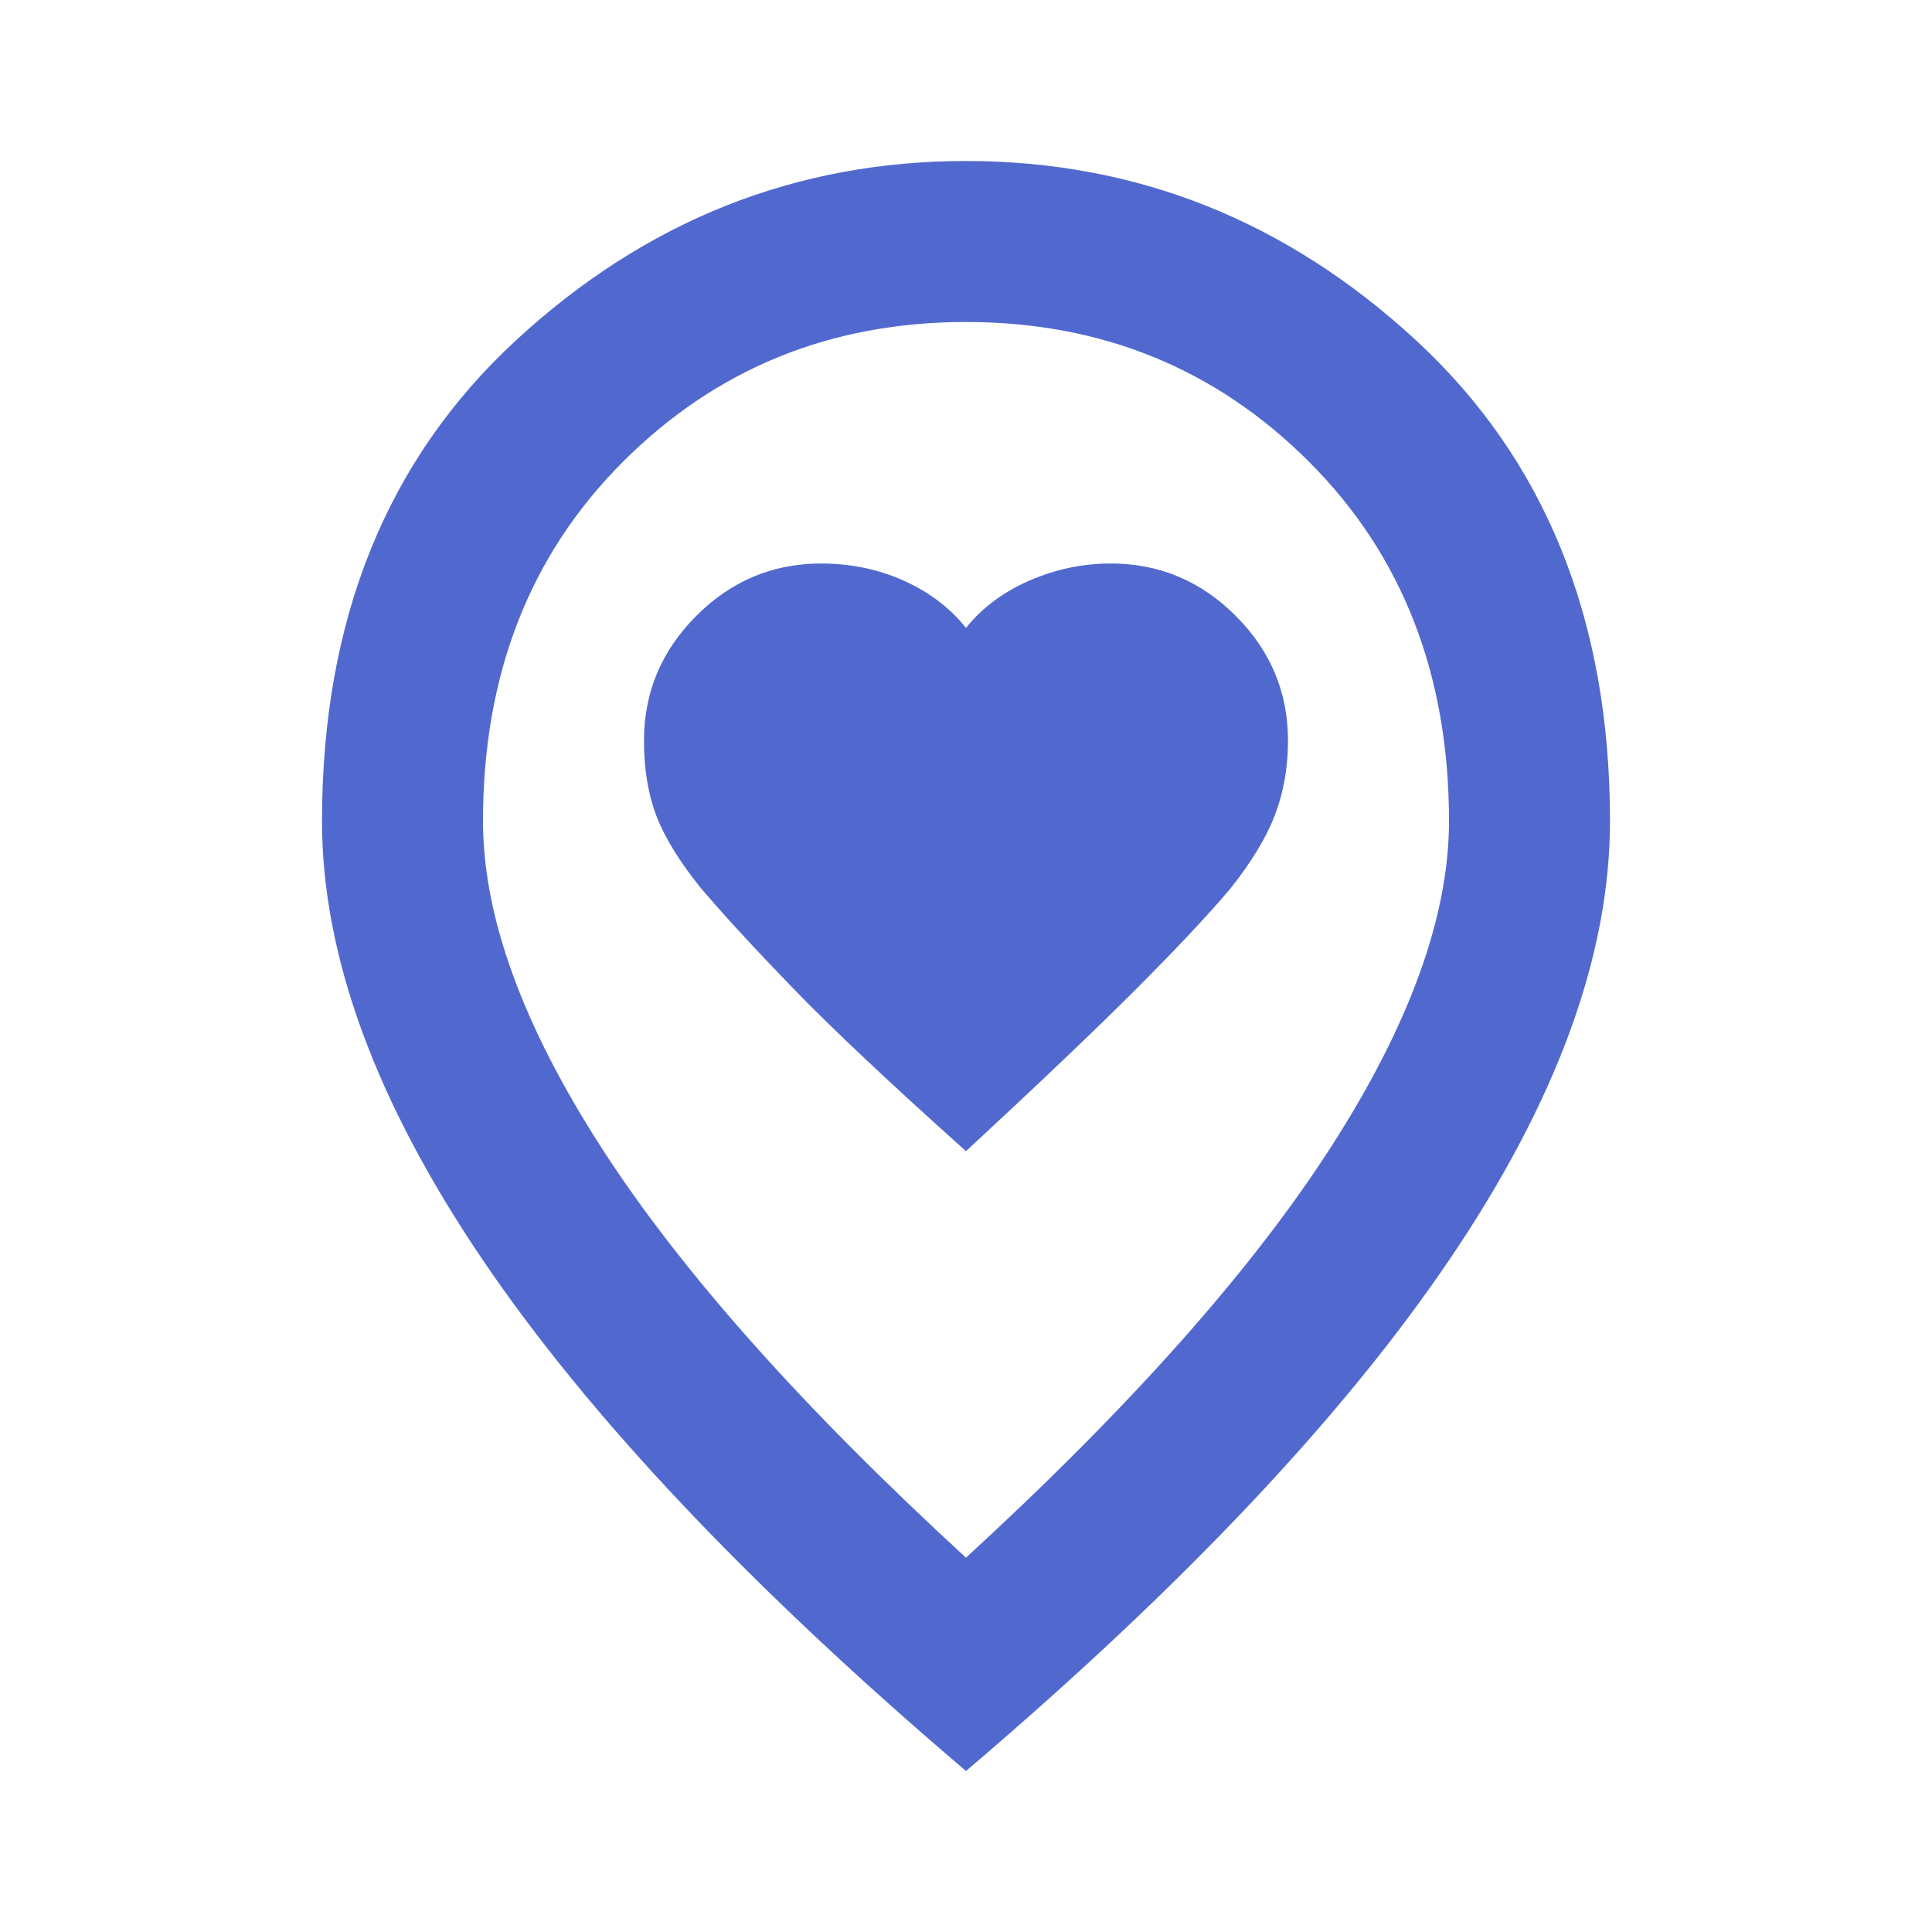
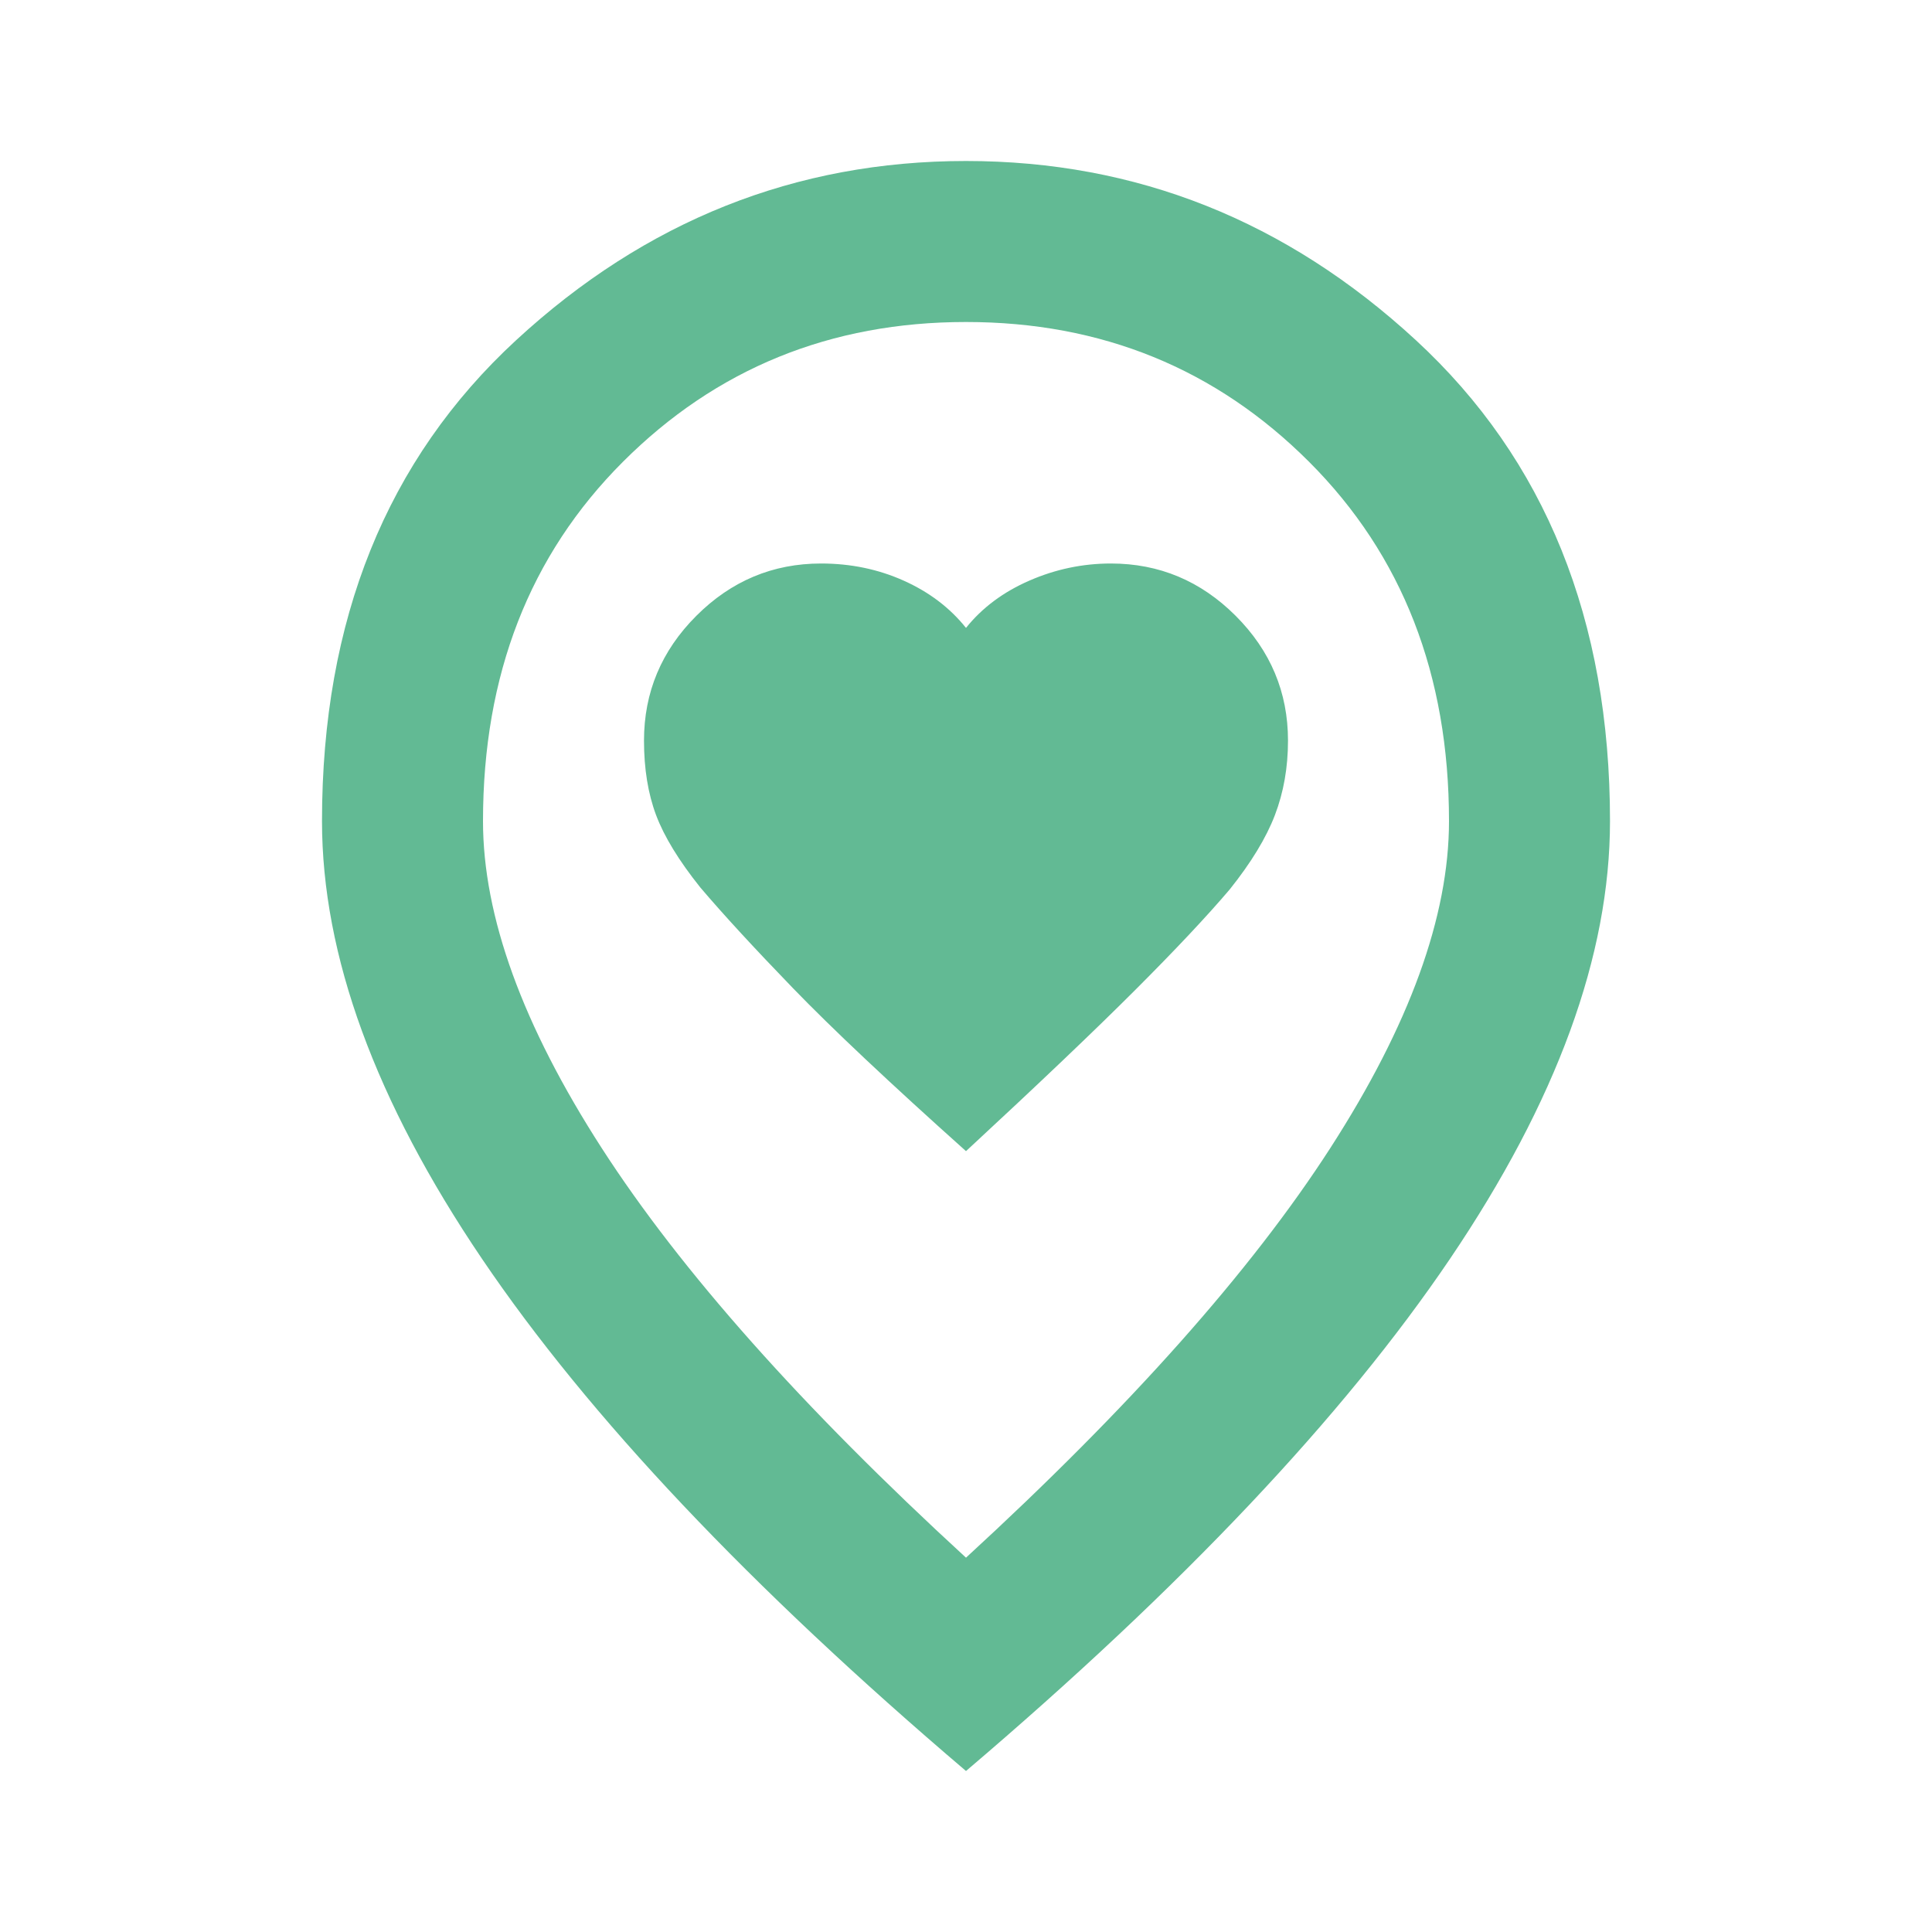
- <svg xmlns="http://www.w3.org/2000/svg" height="24px" viewBox="0 -960 960 960" width="24px" fill="#5169CF">
-   <path d="M480-388q54-50 84-80t47-50q16-20 22.5-37t6.5-37q0-36-26-62t-62-26q-21 0-40.5 8.5T480-648q-12-15-31-23.5t-41-8.5q-36 0-62 26t-26 62q0 21 6 37t22 36q17 20 46 50t86 81Zm0 202q122-112 181-203.5T720-552q0-109-69.5-178.5T480-800q-101 0-170.5 69.5T240-552q0 71 59 162.5T480-186Zm0 106Q319-217 239.5-334.5T160-552q0-150 96.5-239T480-880q127 0 223.5 89T800-552q0 100-79.5 217.5T480-80Zm0-480Z" />
+ <svg xmlns="http://www.w3.org/2000/svg" width="100%" height="100%" viewBox="0 0 24 24" version="1.1" xml:space="preserve" style="fill-rule:evenodd;clip-rule:evenodd;stroke-linejoin:round;stroke-miterlimit:2;">
+   <g transform="matrix(0.025,0,0,0.025,0,24)">
+     <path d="M480,-388C516,-421.333 544,-448 564,-468C584,-488 599.667,-504.667 611,-518C621.667,-531.333 629.167,-543.667 633.5,-555C637.833,-566.333 640,-578.667 640,-592C640,-616 631.333,-636.667 614,-654C596.667,-671.333 576,-680 552,-680C538,-680 524.5,-677.167 511.5,-671.5C498.5,-665.833 488,-658 480,-648C472,-658 461.667,-665.833 449,-671.5C436.333,-677.167 422.667,-680 408,-680C384,-680 363.333,-671.333 346,-654C328.667,-636.667 320,-616 320,-592C320,-578 322,-565.667 326,-555C330,-544.333 337.333,-532.333 348,-519C359.333,-505.667 374.667,-489 394,-469C413.333,-449 442,-422 480,-388ZM480,-186C561.333,-260.667 621.667,-328.5 661,-389.5C700.333,-450.5 720,-504.667 720,-552C720,-624.667 696.833,-684.167 650.5,-730.5C604.167,-776.833 547.333,-800 480,-800C412.667,-800 355.833,-776.833 309.5,-730.5C263.167,-684.167 240,-624.667 240,-552C240,-504.667 259.667,-450.5 299,-389.5C338.333,-328.5 398.667,-260.667 480,-186ZM480,-80C372.667,-171.333 292.5,-256.167 239.5,-334.5C186.5,-412.833 160,-485.333 160,-552C160,-652 192.167,-731.667 256.5,-791C320.833,-850.333 395.333,-880 480,-880C564.667,-880 639.167,-850.333 703.5,-791C767.833,-731.667 800,-652 800,-552C800,-485.333 773.5,-412.833 720.5,-334.5C667.5,-256.167 587.333,-171.333 480,-80Z" style="fill:rgb(98,186,148);fill-rule:nonzero;" />
+   </g>
</svg>
